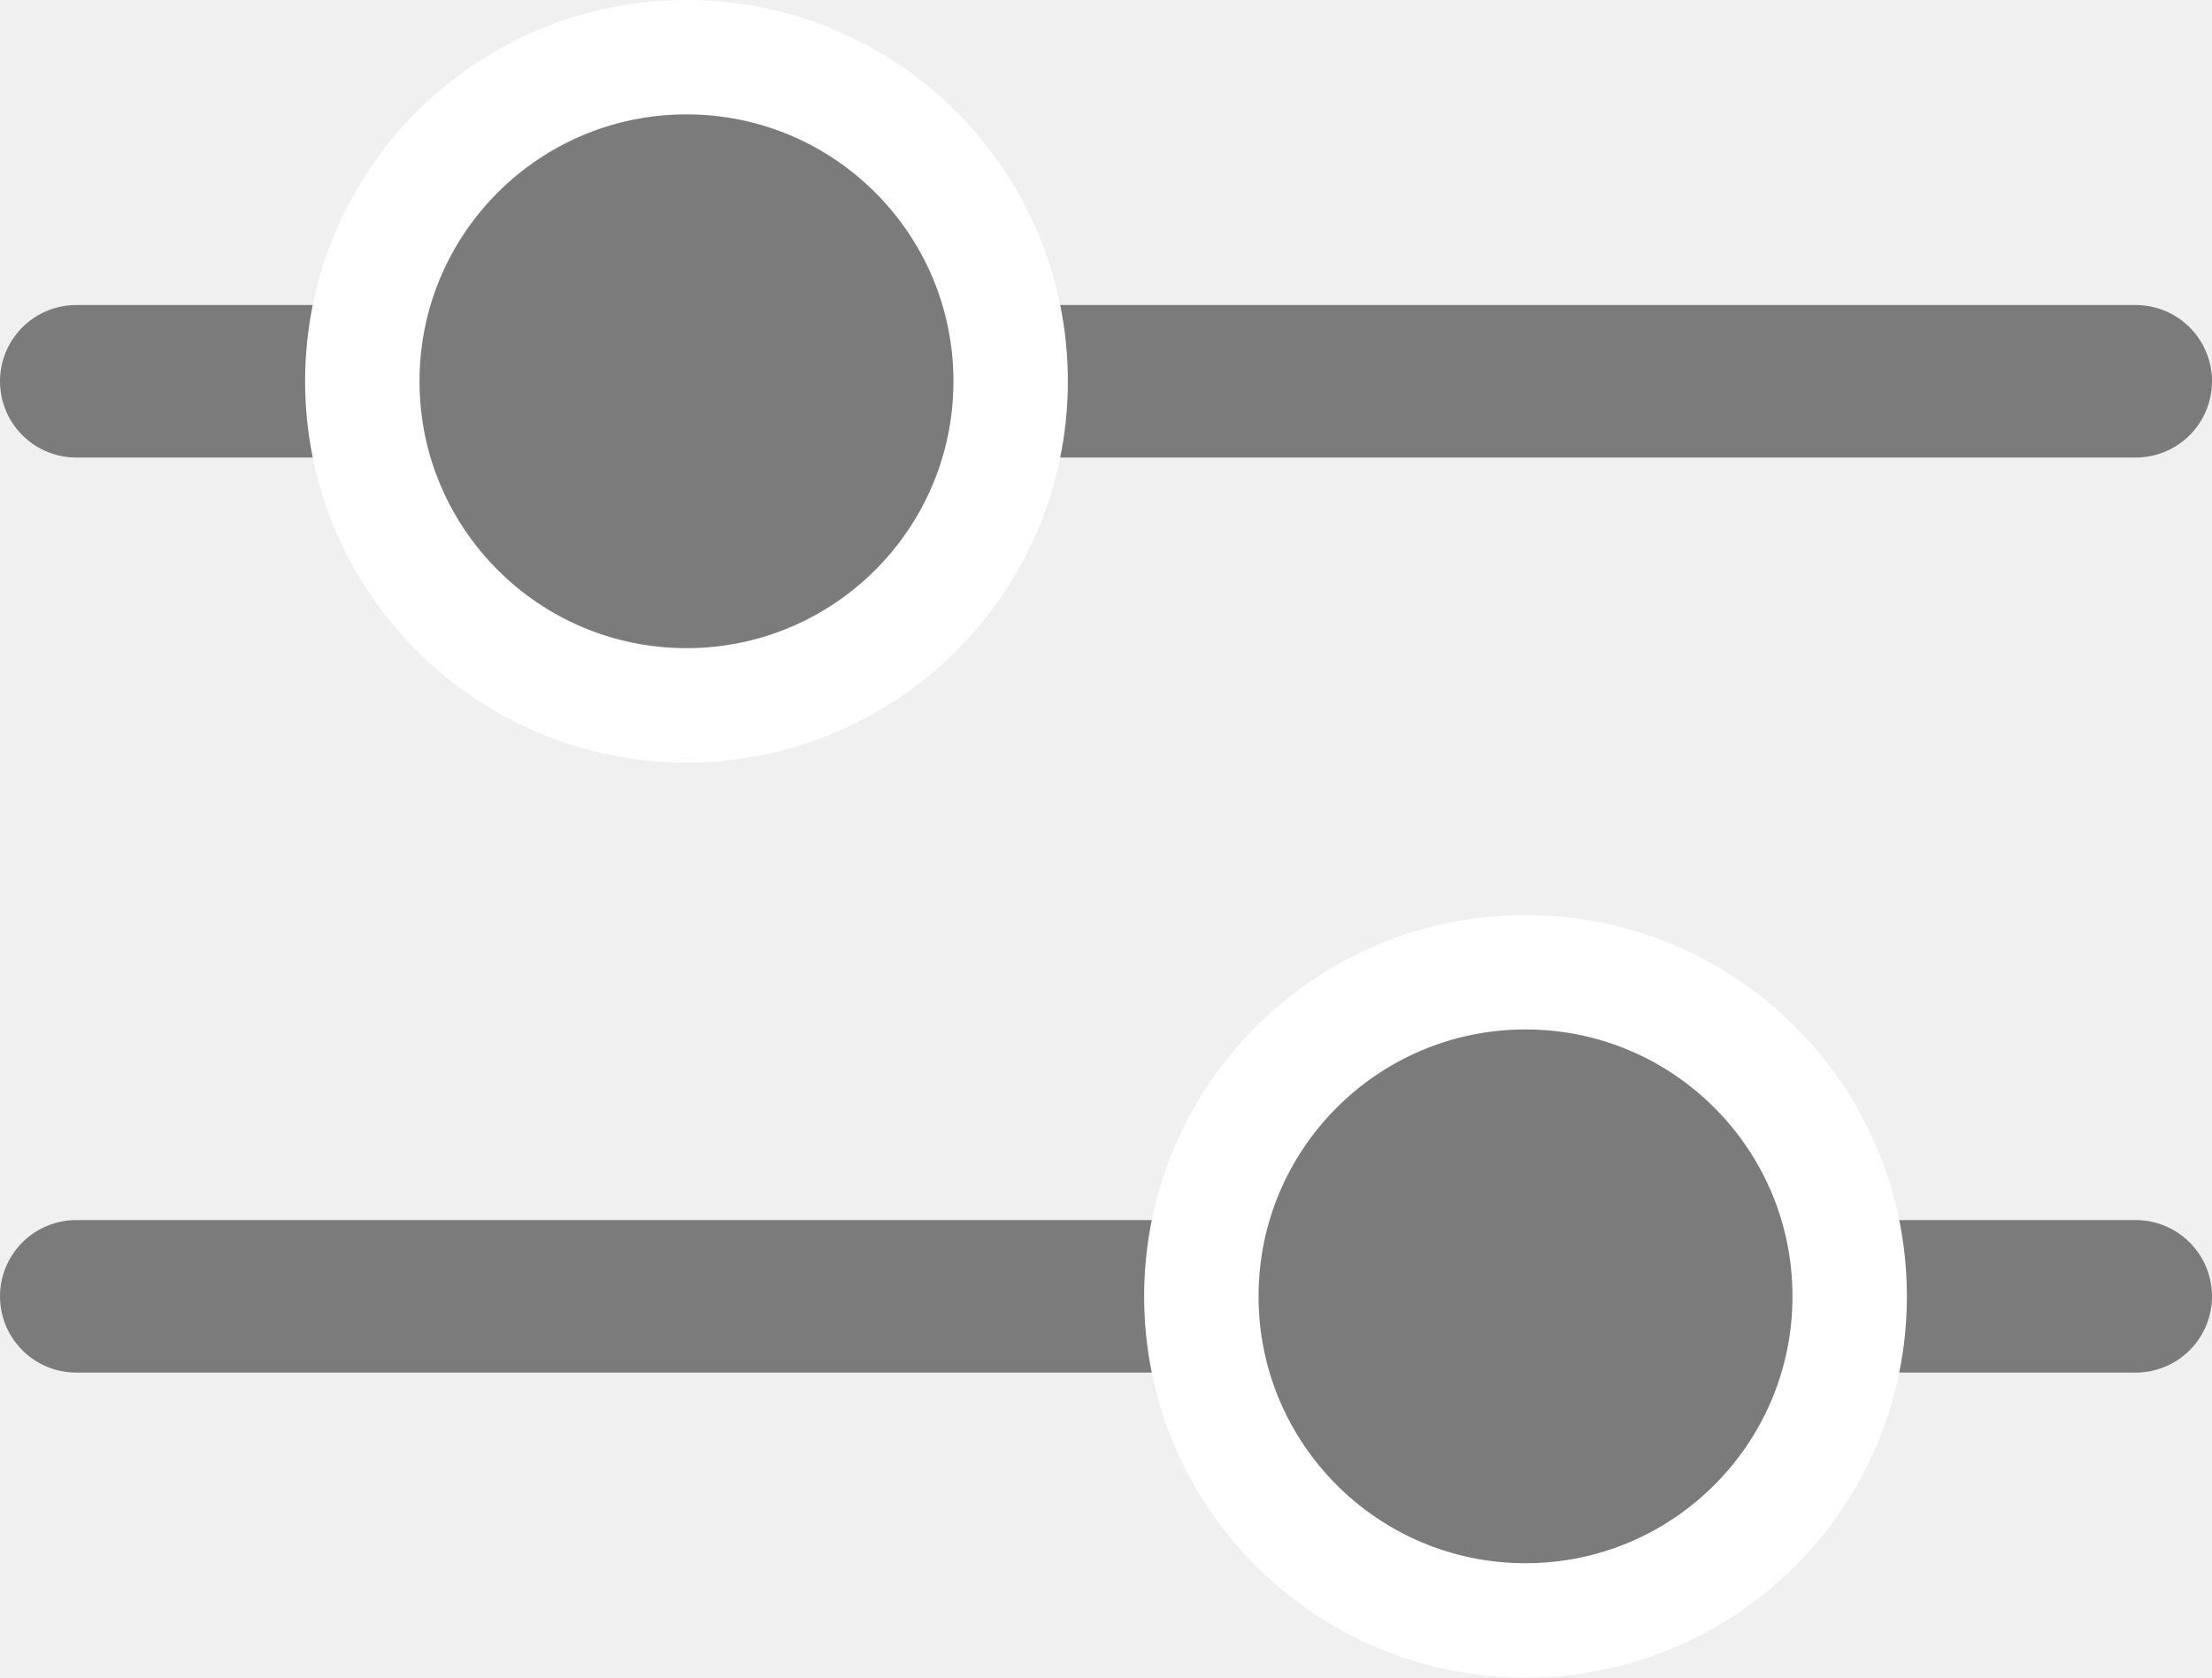
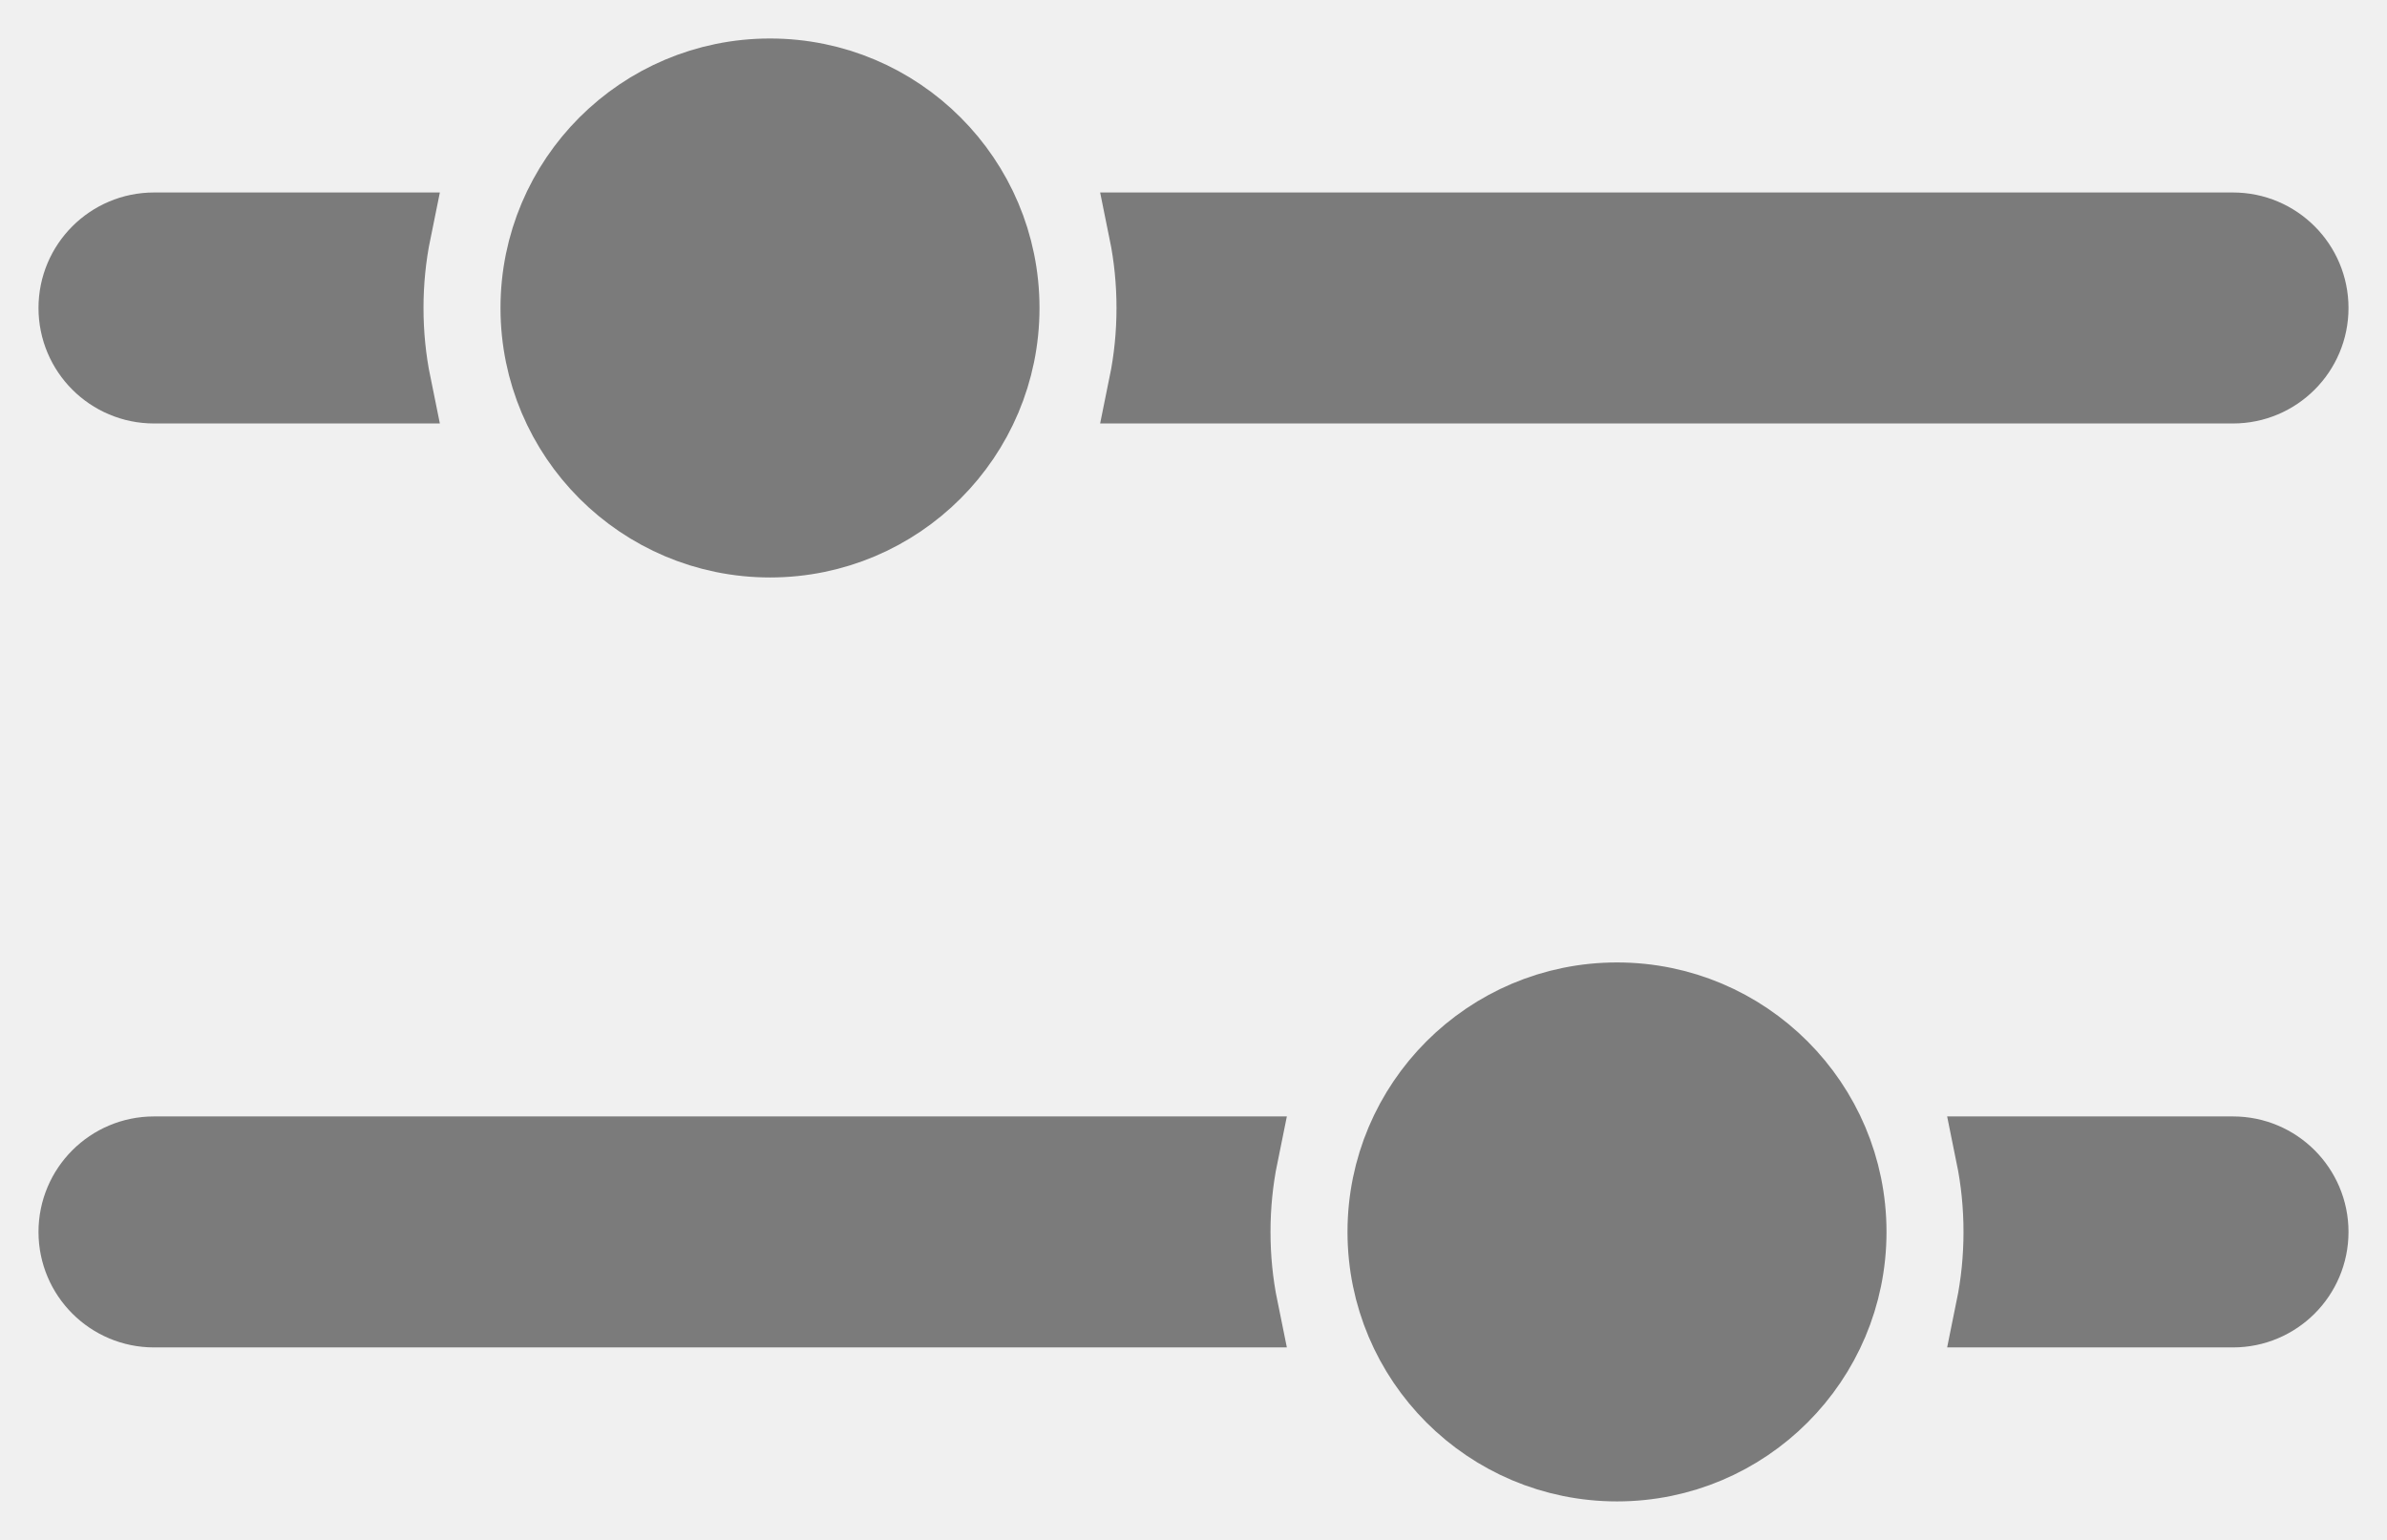
- <svg xmlns="http://www.w3.org/2000/svg" width="29" height="22" viewBox="0 0 29 22" fill="none">
-   <path d="M1 5H28" stroke="#7B7B7B" stroke-width="2" stroke-linecap="round" />
-   <path d="M1 17H28" stroke="#7B7B7B" stroke-width="2" stroke-linecap="round" />
-   <circle cx="9" cy="5" r="4.25" fill="#7B7B7B" stroke="white" stroke-width="1.5" />
-   <circle cx="20" cy="17" r="4.25" fill="#7B7B7B" stroke="white" stroke-width="1.5" />
+ <svg xmlns="http://www.w3.org/2000/svg" width="31" height="20" viewBox="0 0 31 20" fill="none">
+   <path d="M14.9 5H29C29.552 5 30 4.552 30 4C30 3.448 29.552 3 29 3H14.9C14.966 3.323 15 3.658 15 4C15 4.342 14.966 4.677 14.9 5Z" fill="#7B7B7B" />
+   <path d="M5.1 5C5.034 4.677 5 4.342 5 4C5 3.658 5.034 3.323 5.1 3H2C1.448 3 1 3.448 1 4C1 4.552 1.448 5 2 5H5.1Z" fill="#7B7B7B" />
+   <path d="M10 7C11.657 7 13 5.657 13 4C13 2.343 11.657 1 10 1C8.343 1 7 2.343 7 4C7 5.657 8.343 7 10 7Z" fill="#7B7B7B" />
+   <path d="M25.9 17H29C29.552 17 30 16.552 30 16C30 15.448 29.552 15 29 15H25.9C25.966 15.323 26 15.658 26 16C26 16.343 25.966 16.677 25.9 17Z" fill="#7B7B7B" />
+   <path d="M16.1 17C16.034 16.677 16 16.343 16 16C16 15.658 16.034 15.323 16.1 15H2C1.448 15 1 15.448 1 16C1 16.552 1.448 17 2 17H16.1Z" fill="#7B7B7B" />
+   <path d="M21 19C22.657 19 24 17.657 24 16C24 14.343 22.657 13 21 13C19.343 13 18 14.343 18 16C18 17.657 19.343 19 21 19Z" fill="#7B7B7B" />
+   <path d="M14.9 5H29C29.552 5 30 4.552 30 4C30 3.448 29.552 3 29 3H14.9C14.966 3.323 15 3.658 15 4C15 4.342 14.966 4.677 14.9 5Z" stroke="#7B7B7B" />
+   <path d="M5.1 5C5.034 4.677 5 4.342 5 4C5 3.658 5.034 3.323 5.1 3H2C1.448 3 1 3.448 1 4C1 4.552 1.448 5 2 5H5.1Z" stroke="#7B7B7B" />
+   <path d="M10 7C11.657 7 13 5.657 13 4C13 2.343 11.657 1 10 1C8.343 1 7 2.343 7 4C7 5.657 8.343 7 10 7Z" stroke="#7B7B7B" />
+   <path d="M25.9 17H29C29.552 17 30 16.552 30 16C30 15.448 29.552 15 29 15H25.9C25.966 15.323 26 15.658 26 16C26 16.343 25.966 16.677 25.9 17Z" stroke="#7B7B7B" />
+   <path d="M16.1 17C16.034 16.677 16 16.343 16 16C16 15.658 16.034 15.323 16.1 15H2C1.448 15 1 15.448 1 16C1 16.552 1.448 17 2 17H16.1Z" stroke="#7B7B7B" />
+   <path d="M21 19C22.657 19 24 17.657 24 16C24 14.343 22.657 13 21 13C19.343 13 18 14.343 18 16C18 17.657 19.343 19 21 19Z" stroke="#7B7B7B" />
</svg>
